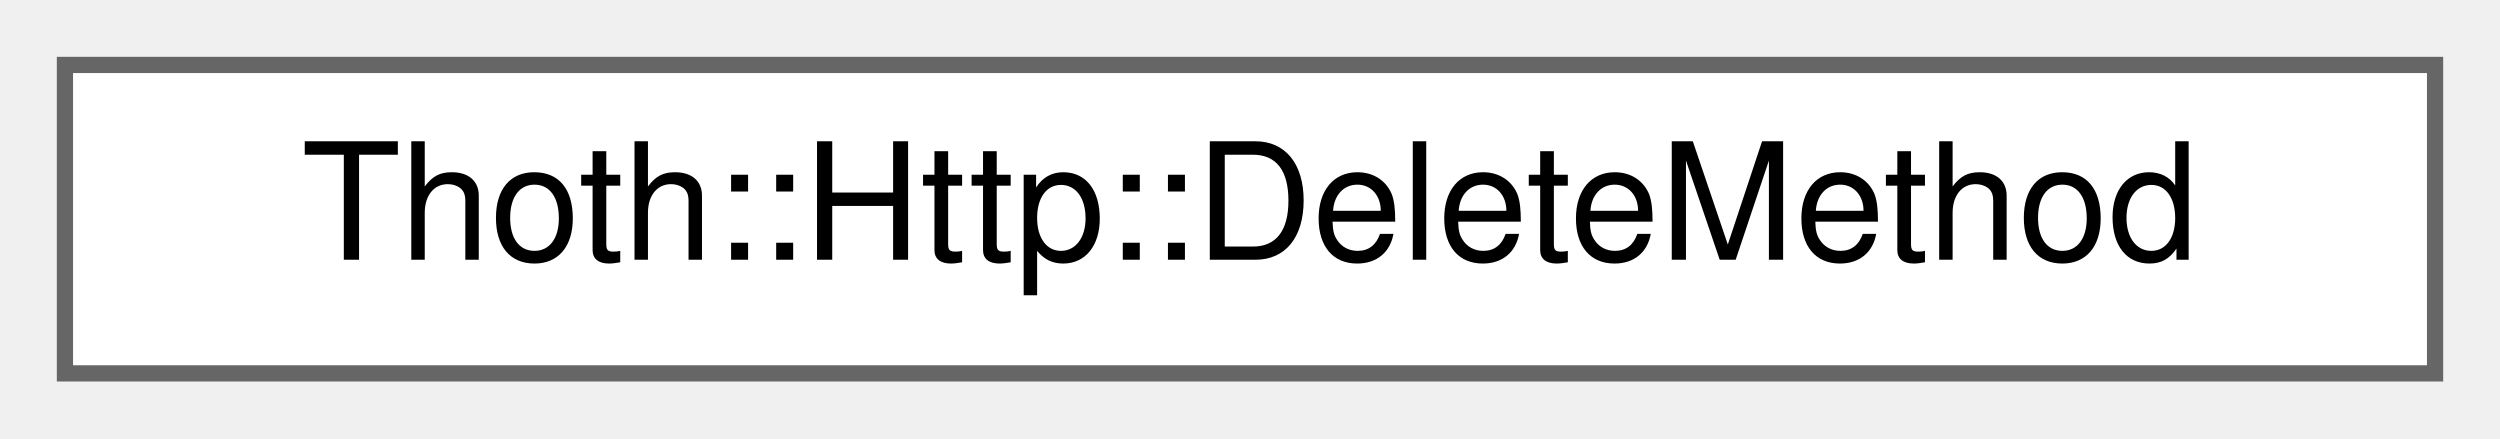
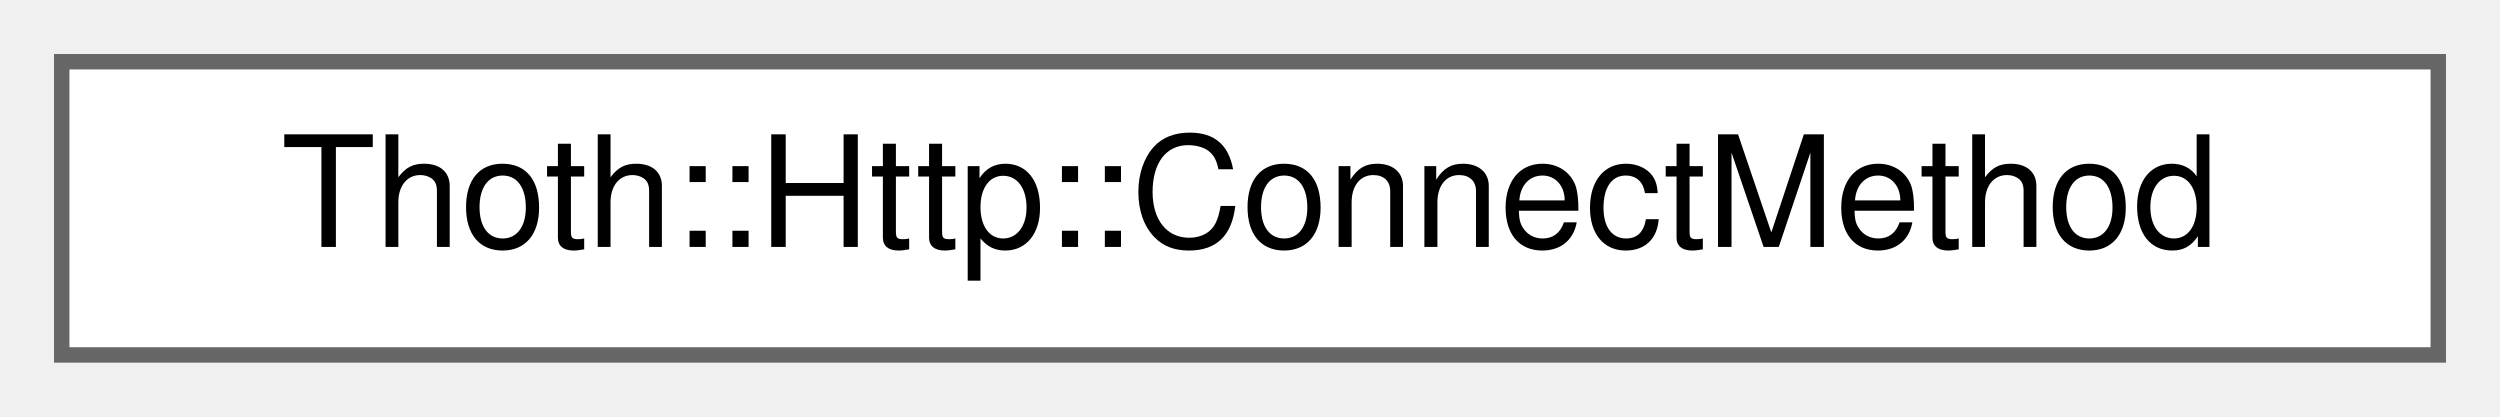
- <svg xmlns="http://www.w3.org/2000/svg" xmlns:xlink="http://www.w3.org/1999/xlink" width="154pt" height="27pt" viewBox="0.00 0.00 154.00 27.00">
+ <svg xmlns="http://www.w3.org/2000/svg" xmlns:xlink="http://www.w3.org/1999/xlink" width="162pt" height="27pt" viewBox="0.00 0.00 162.00 27.00">
  <g id="graph0" class="graph" transform="scale(1 1) rotate(0) translate(4 23)">
    <g id="Node000000" class="node">
      <g id="a_Node000000">
-         <a xlink:href="struct_thoth_1_1_http_1_1_delete_method.html" target="_top" xlink:title=" ">
-           <polygon fill="white" stroke="#666666" points="146,-19 0,-19 0,0 146,0 146,-19" />
-           <text text-anchor="middle" x="73" y="-7" font-family="Helvetica,sans-Serif" font-size="10.00">Thoth::Http::DeleteMethod</text>
+         <a xlink:href="struct_thoth_1_1_http_1_1_connect_method.html" target="_top" xlink:title=" ">
+           <polygon fill="white" stroke="#666666" points="154,-19 0,-19 0,0 154,0 154,-19" />
+           <text text-anchor="middle" x="77" y="-7" font-family="Helvetica,sans-Serif" font-size="10.00">Thoth::Http::ConnectMethod</text>
        </a>
      </g>
    </g>
  </g>
</svg>
